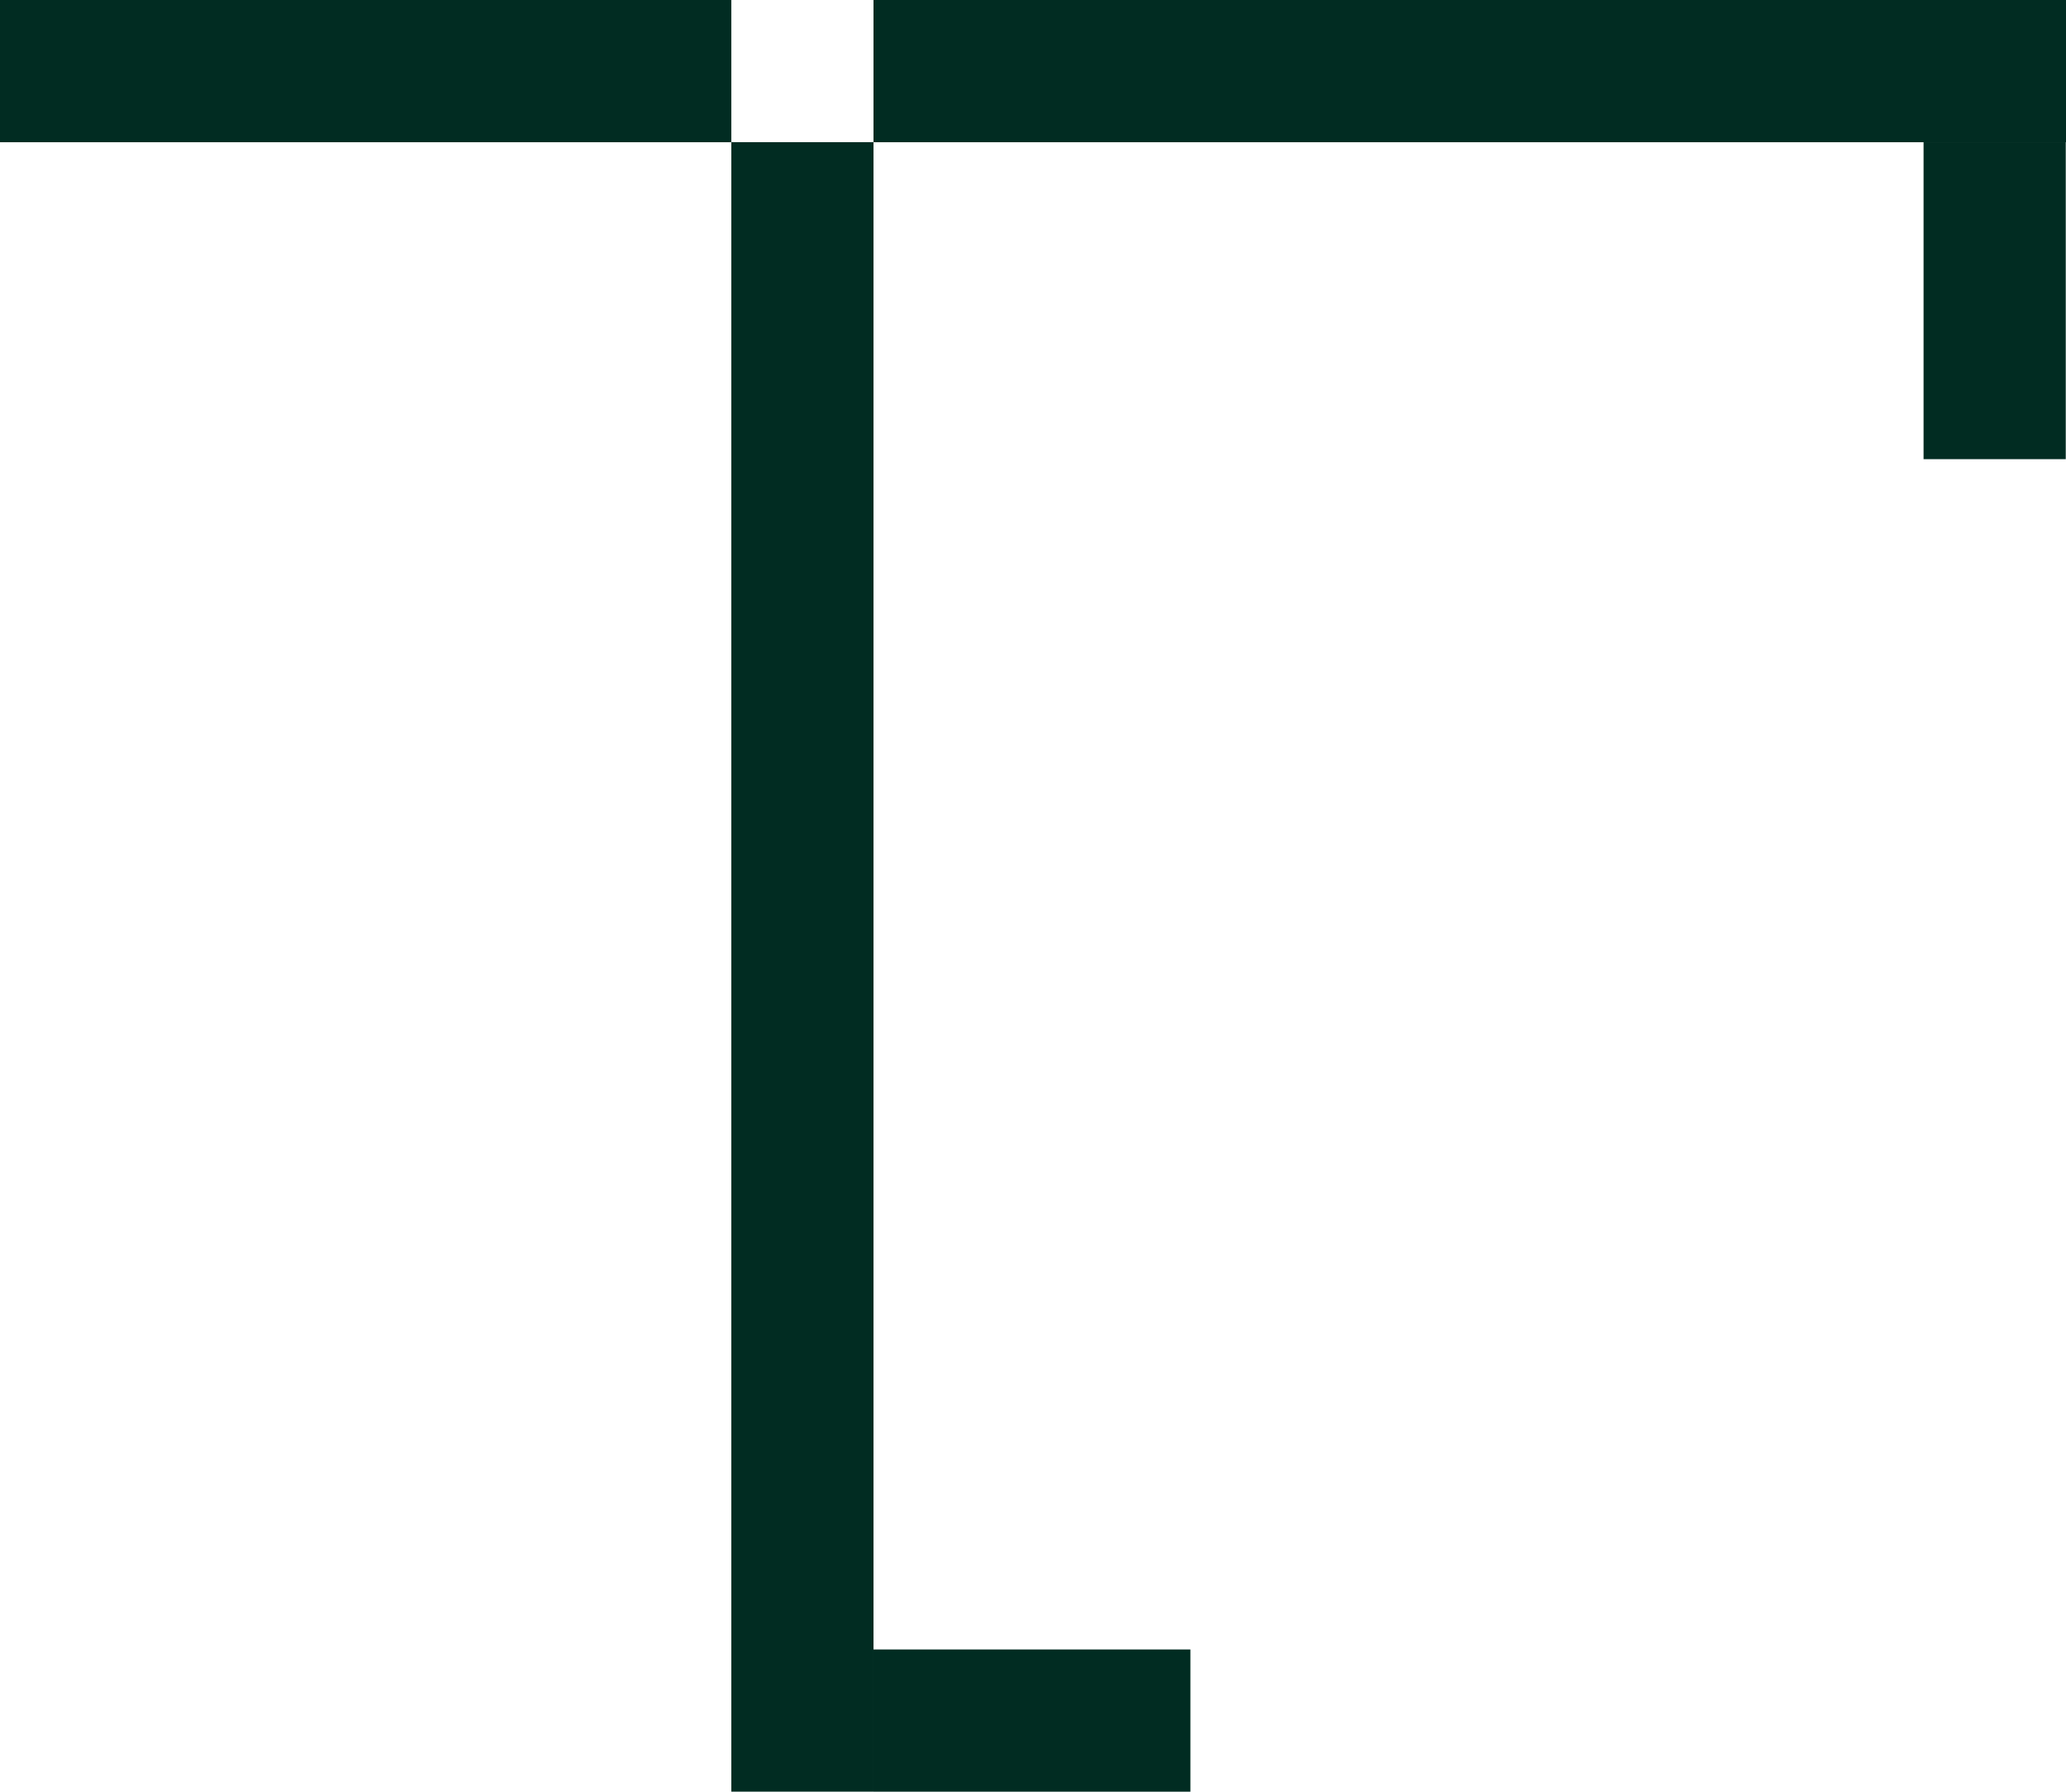
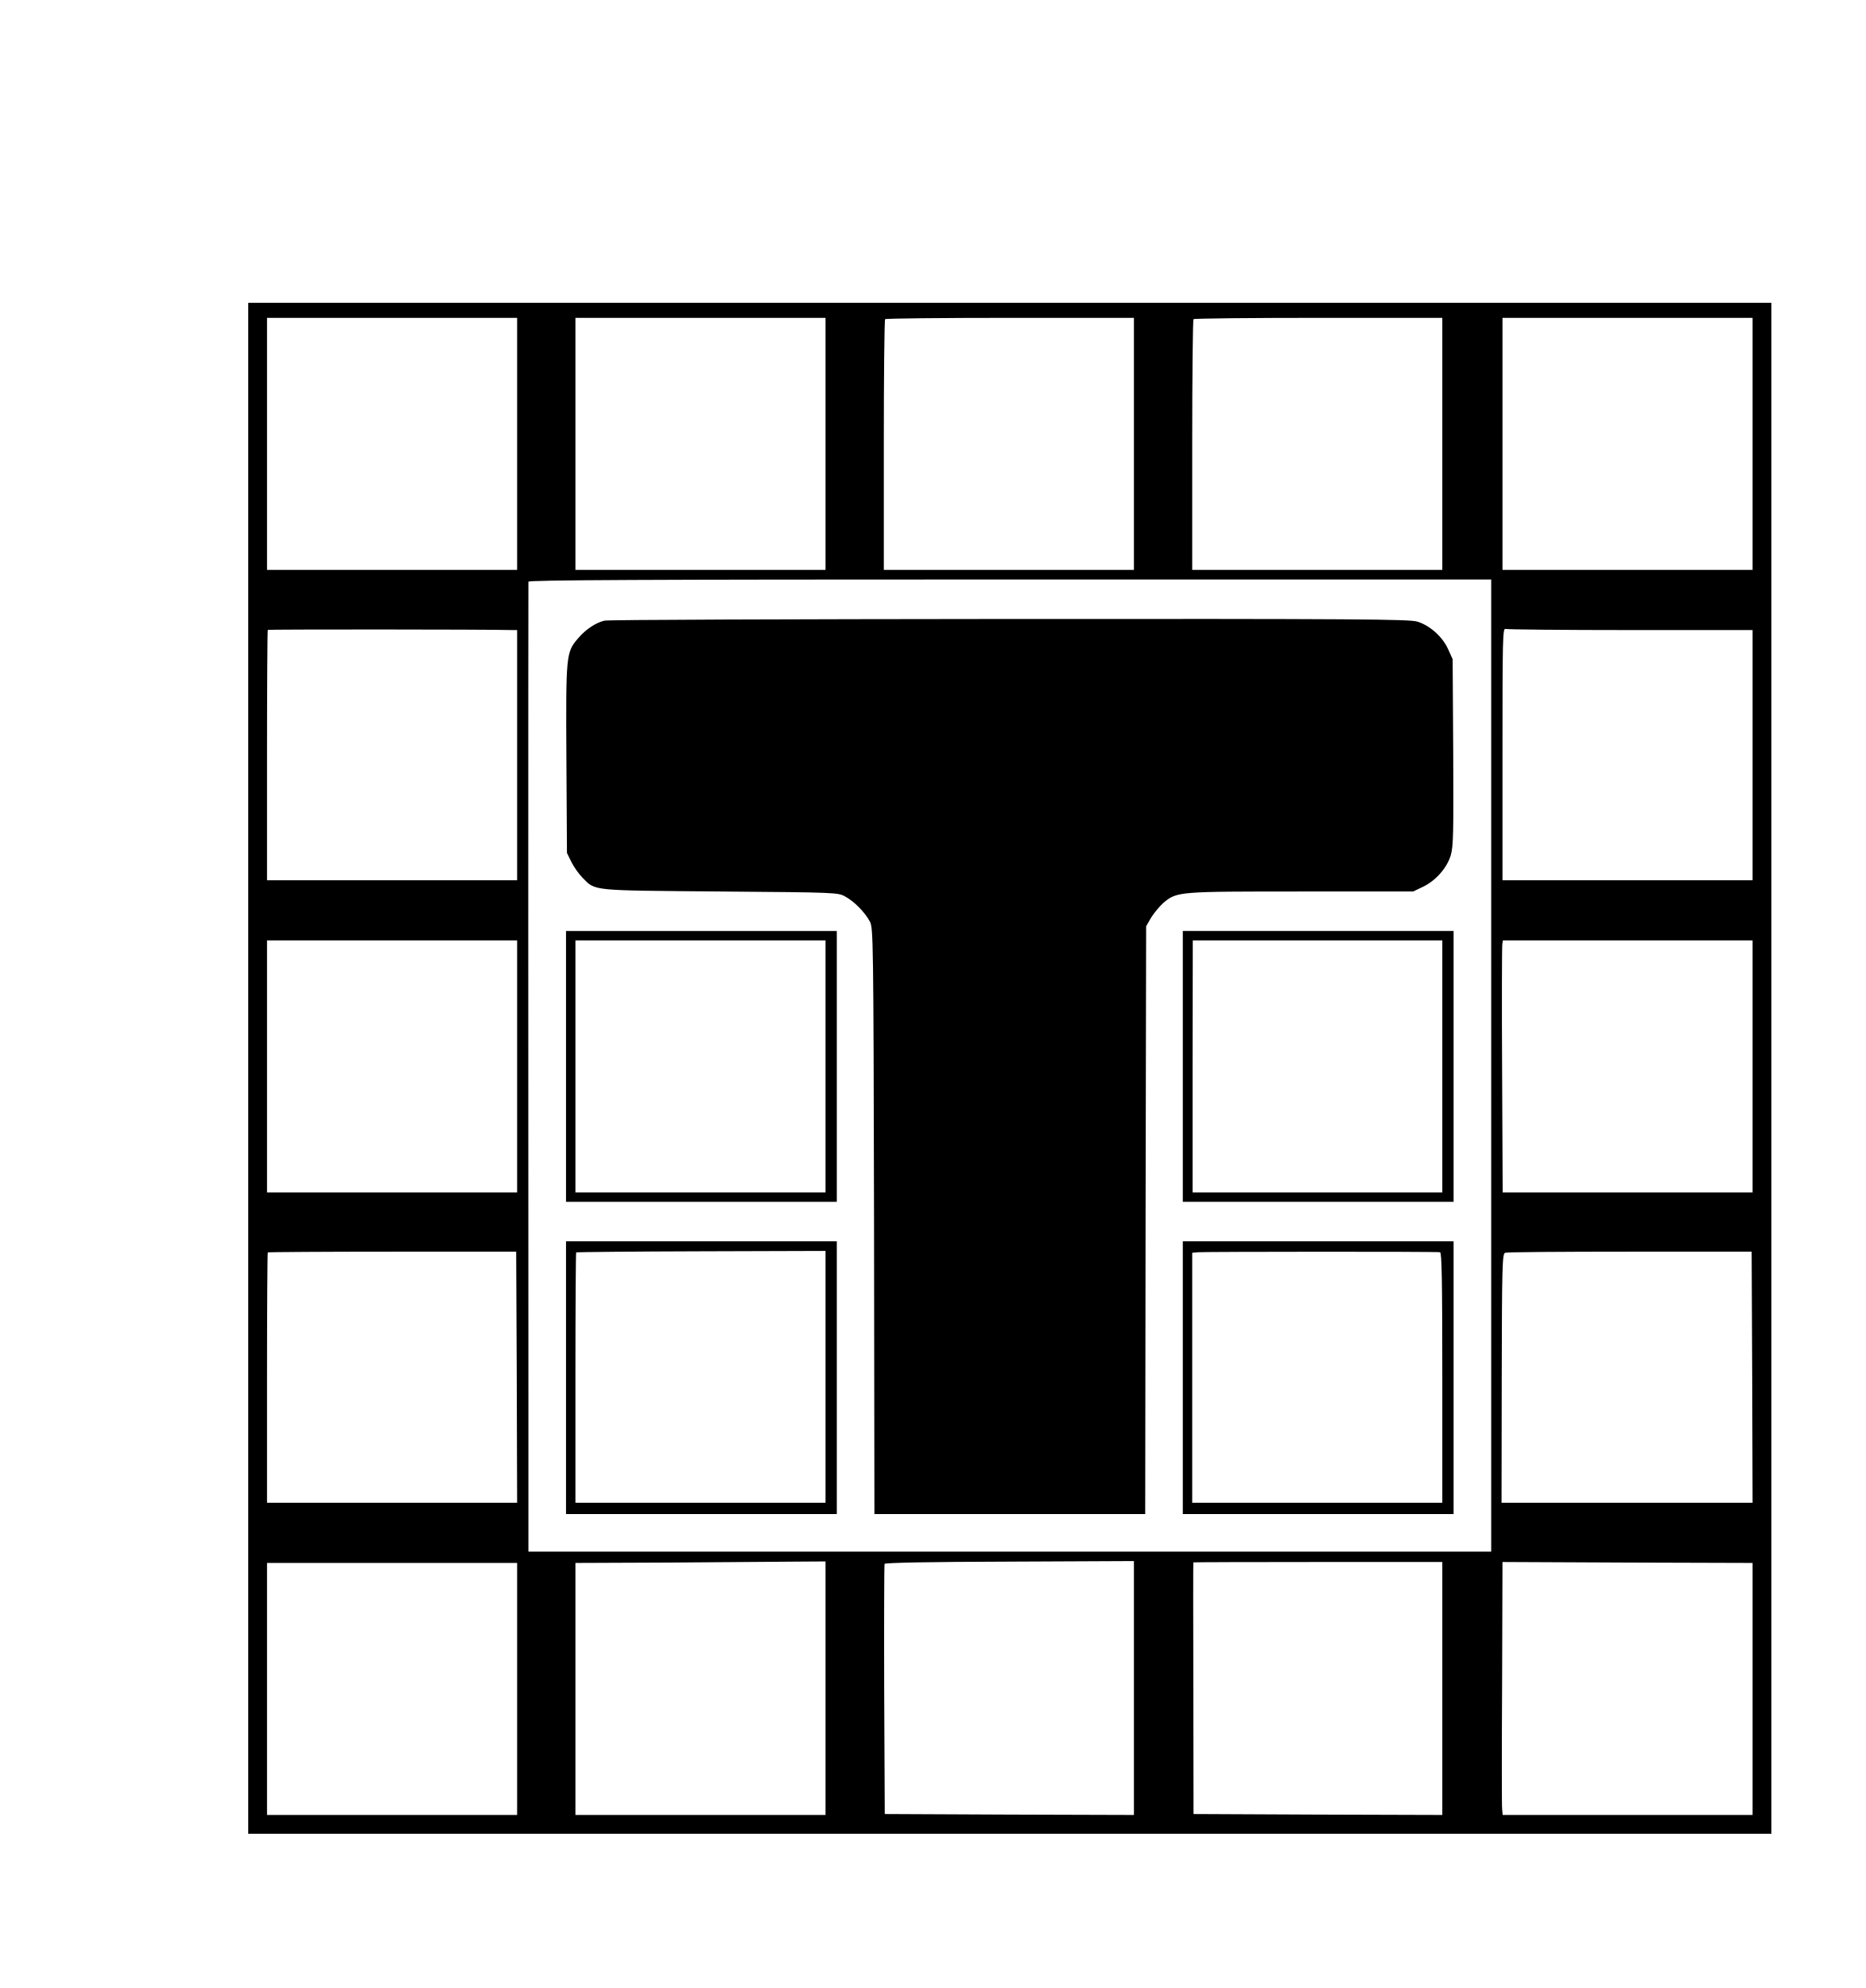
- <svg xmlns="http://www.w3.org/2000/svg" id="aceeb49c-8c45-484a-bbc2-5bd18394fbf3" data-name="Layer 1" width="208.78mm" height="181.02mm" viewBox="0 0 591.8 513.11">
-   <rect x="567.16" y="422.08" width="40.73" height="209.48" transform="translate(631.56 -567.16) rotate(90)" style="fill: #012c22" />
-   <rect x="883.43" y="356.02" width="40.73" height="341.6" transform="translate(947.83 -883.43) rotate(90)" style="fill: #012c22" />
-   <rect x="758.02" y="953.82" width="40.73" height="90.78" transform="translate(1294.81 -285.63) rotate(90)" style="fill: #012c22" />
-   <rect x="1033.79" y="547.19" width="40.73" height="90.78" transform="translate(1625.52 678.69) rotate(180)" style="fill: #012c22" />
-   <rect x="692.27" y="547.19" width="40.73" height="472.39" transform="translate(942.48 1060.3) rotate(180)" style="fill: #012c22" />
+ <svg xmlns="http://www.w3.org/2000/svg" version="1.0" width="992pt" height="1057pt" viewBox="0 0 992 1057" preserveAspectRatio="xMidYMid meet">
+   <g transform="translate(0,1057) scale(0.1,-0.1)" fill="#000000" stroke="none">
+     <path d="M1320 4890 l0 -4070 4050 0 4050 0 0 4070 0 4070 -4050 0 -4050 0 0 -4070z m1430 3320 l0 -670 -665 0 -665 0 0 670 0 670 665 0 665 0 0 -670z m1640 0 l0 -670 -665 0 -665 0 0 670 0 670 665 0 665 0 0 -670z m1640 0 l0 -670 -665 0 -665 0 0 663 c0 365 3 667 7 670 3 4 303 7 665 7 l658 0 0 -670z m1640 0 l0 -670 -665 0 -665 0 0 663 c0 365 3 667 7 670 3 4 303 7 665 7 l658 0 0 -670z m1650 0 l0 -670 -665 0 -665 0 0 670 0 670 665 0 665 0 0 -670z m-1390 -3305 l0 -2585 -2560 0 -2560 0 0 843 c-1 768 -1 4286 0 4314 0 9 596 12 2560 12 l2560 0 0 -2584z m-5202 2315 l22 0 0 -665 0 -665 -665 0 -665 0 0 663 c0 365 2 666 4 668 3 3 1143 3 1304 -1z m5943 0 l649 0 0 -665 0 -665 -665 0 -665 0 0 671 c0 608 1 671 16 665 9 -3 308 -6 665 -6z m-5921 -2320 l0 -670 -665 0 -665 0 0 670 0 670 665 0 665 0 0 -670z m6570 0 l0 -670 -665 0 -664 0 -3 648 c-2 356 -1 657 1 670 l3 22 664 0 664 0 0 -670z m-6572 -1652 l2 -668 -665 0 -665 0 0 663 c0 365 2 666 4 668 2 2 301 4 663 4 l658 0 3 -667z m6570 0 l2 -668 -667 0 -668 0 1 662 c1 597 3 662 18 667 8 4 307 6 663 6 l648 0 3 -667z m-4928 -1654 l0 -674 -665 0 -665 0 0 670 0 670 503 2 c276 2 575 4 665 5 l162 1 0 -674z m1640 1 l0 -675 -662 2 -663 3 -3 660 c-1 363 0 665 2 670 2 6 235 11 665 12 l661 3 0 -675z m1640 -3 l0 -672 -662 2 -661 3 -1 668 c-1 368 -1 669 0 670 1 1 300 2 663 2 l661 0 0 -673z m1650 -2 l0 -670 -664 0 -665 0 -3 33 c-2 17 -2 320 0 672 l2 640 665 -3 665 -2 0 -670z m-6570 0 l0 -670 -665 0 -665 0 0 670 0 670 665 0 665 0 0 -670z" />
+     <path d="M3214 7270 c-46 -11 -99 -46 -139 -93 -65 -75 -66 -86 -63 -643 l3 -499 24 -49 c13 -26 40 -64 59 -83 70 -71 39 -67 732 -73 617 -5 626 -5 665 -27 47 -25 105 -84 131 -133 18 -34 19 -96 22 -1592 l2 -1558 720 0 720 0 2 1563 3 1562 27 47 c16 25 45 60 65 78 73 60 77 60 732 60 l596 0 50 24 c69 32 130 101 150 169 14 47 15 121 13 548 l-3 494 -24 53 c-30 67 -98 127 -164 147 -44 13 -316 15 -2171 14 -1167 -1 -2135 -4 -2152 -9z" />
+     <path d="M3010 4900 l0 -720 720 0 720 0 0 720 0 720 -720 0 -720 0 0 -720z m1380 0 l0 -670 -665 0 -665 0 0 670 0 670 665 0 665 0 0 -670z" />
+     <path d="M6290 4900 l0 -720 720 0 720 0 0 720 0 720 -720 0 -720 0 0 -720z m1380 0 l0 -670 -664 0 -664 0 0 670 1 670 663 0 664 0 0 -670z" />
+     <path d="M3010 3245 l0 -725 720 0 720 0 0 725 0 725 -720 0 -720 0 0 -725z m1380 5 l0 -670 -665 0 -665 0 0 663 c0 365 2 666 4 668 3 2 302 5 665 6 l661 2 0 -669z" />
+     <path d="M6290 3245 l0 -725 720 0 720 0 0 725 0 725 -720 0 -720 0 0 -725z m1368 667 c9 -2 12 -143 12 -667 l0 -665 -665 0 -665 0 0 664 0 665 33 3 c36 3 1265 4 1285 0z" />
+   </g>
</svg>
